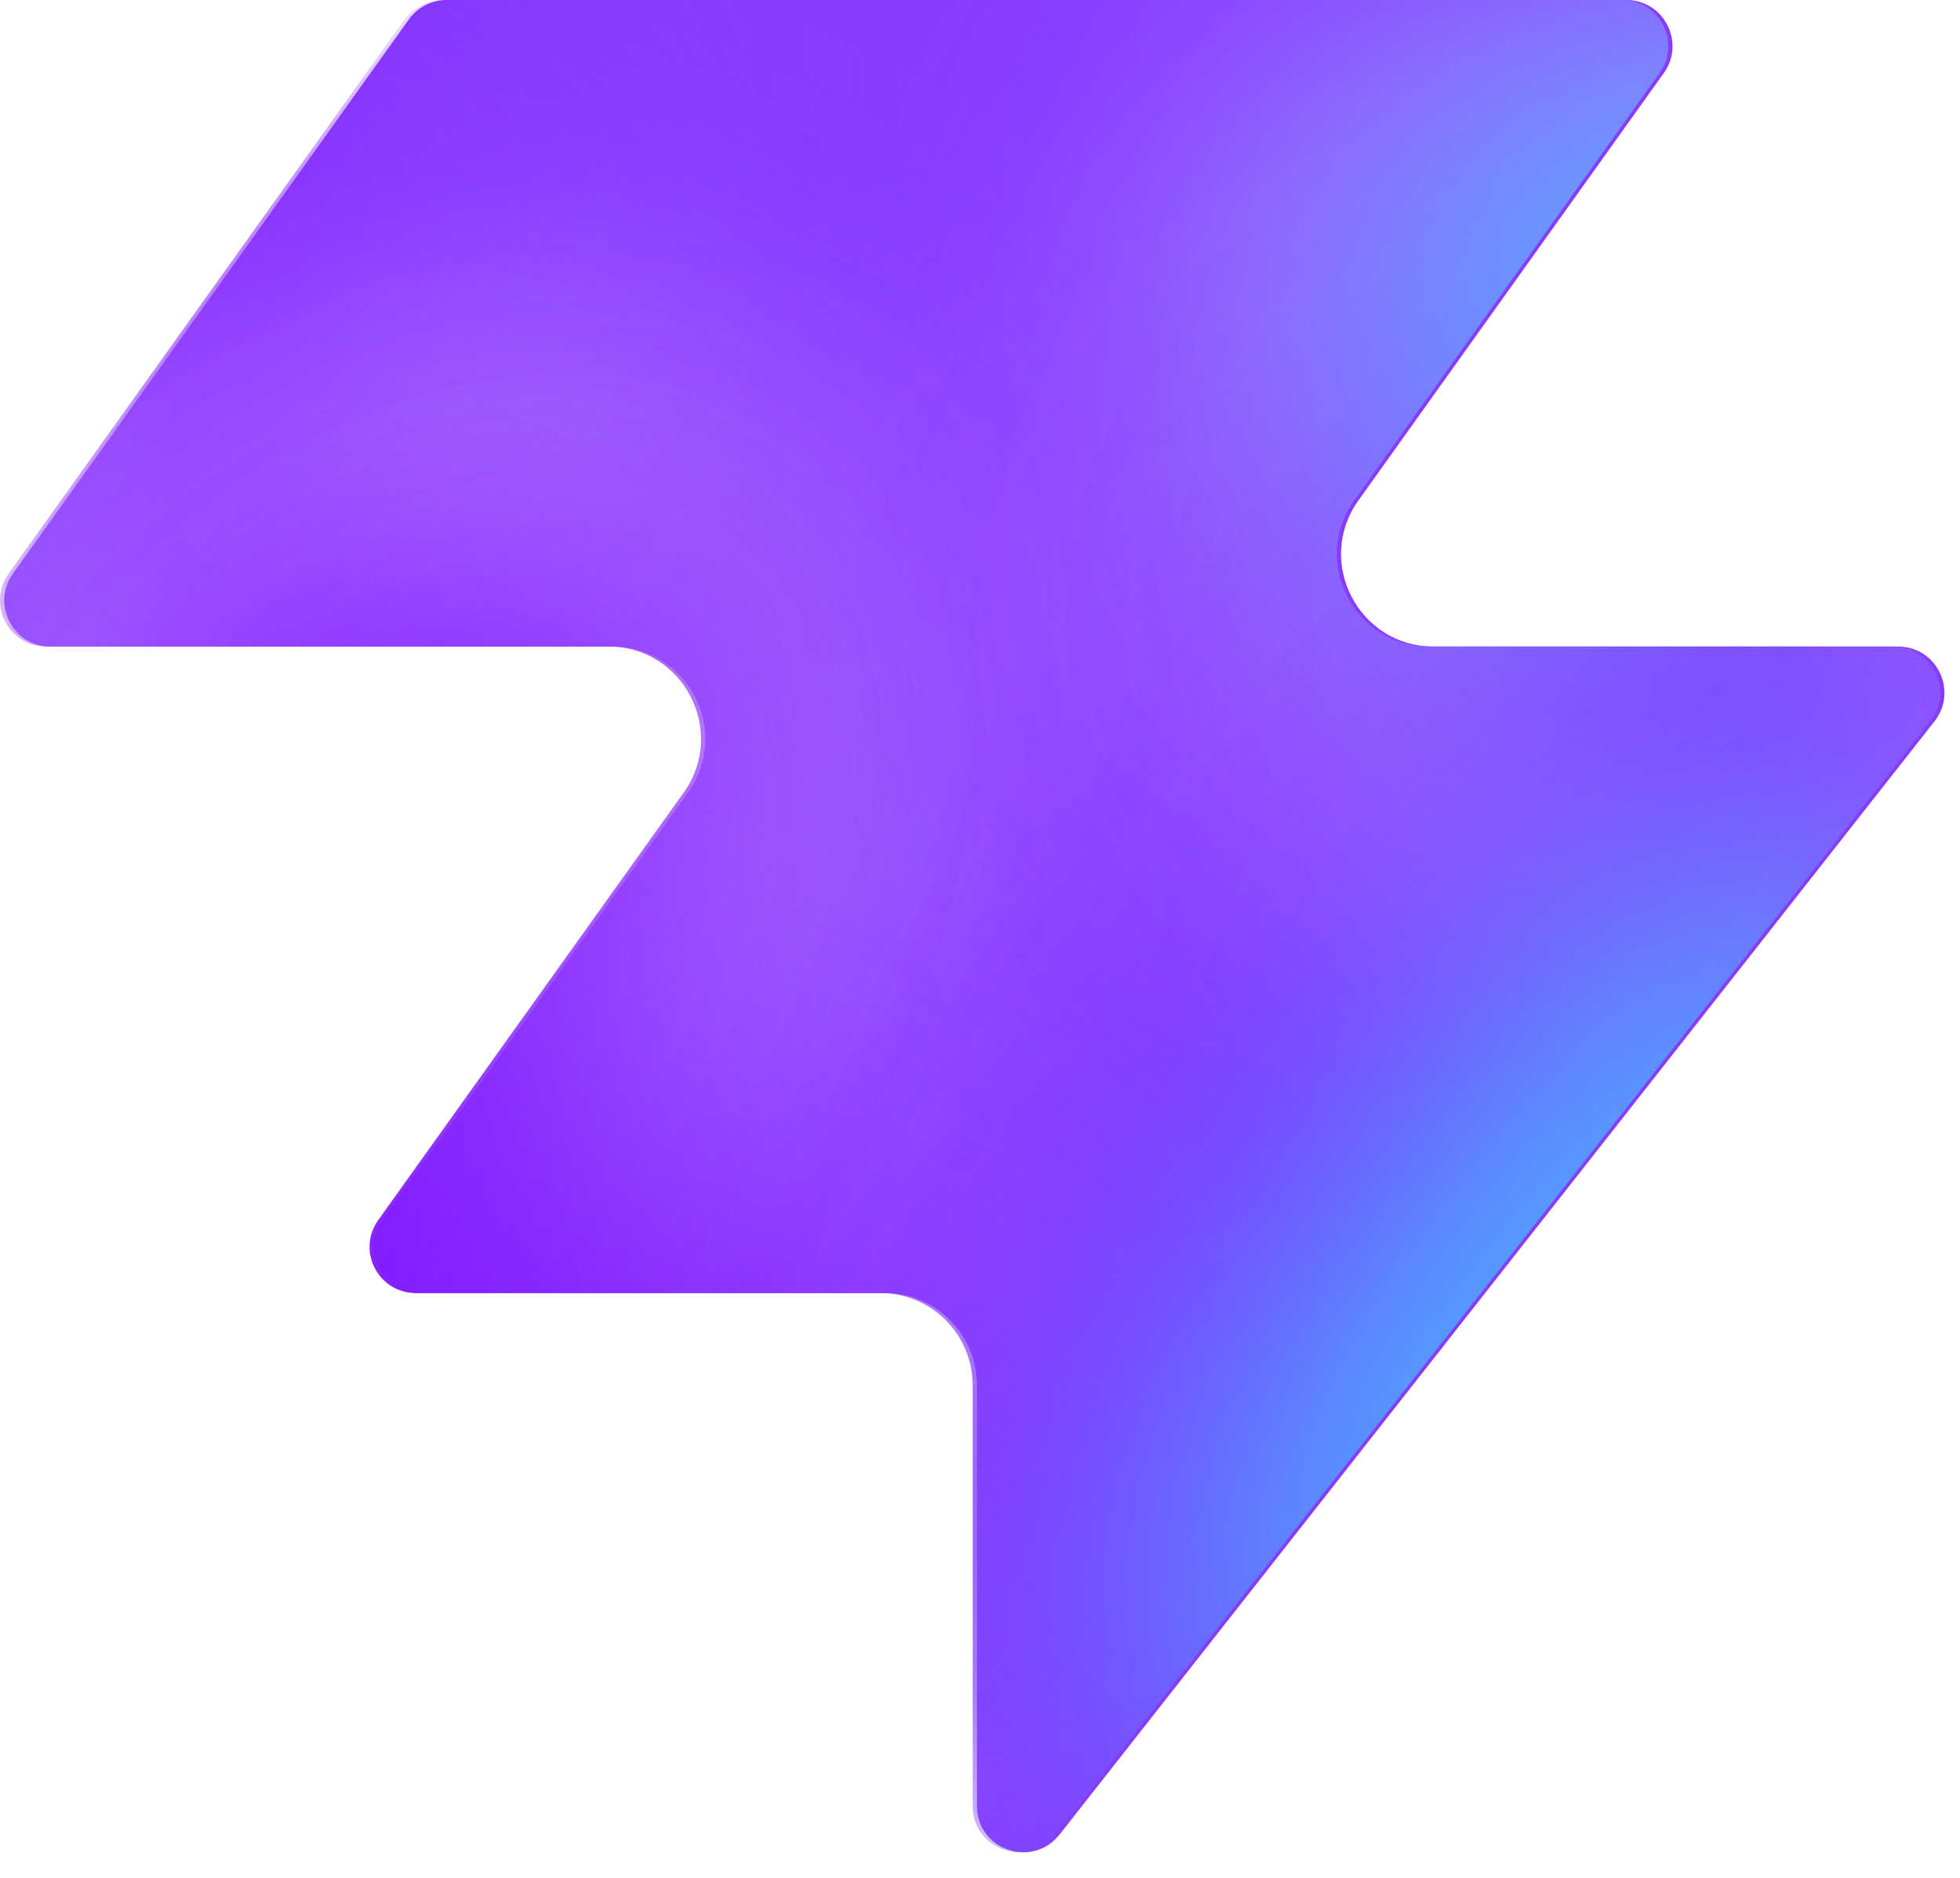
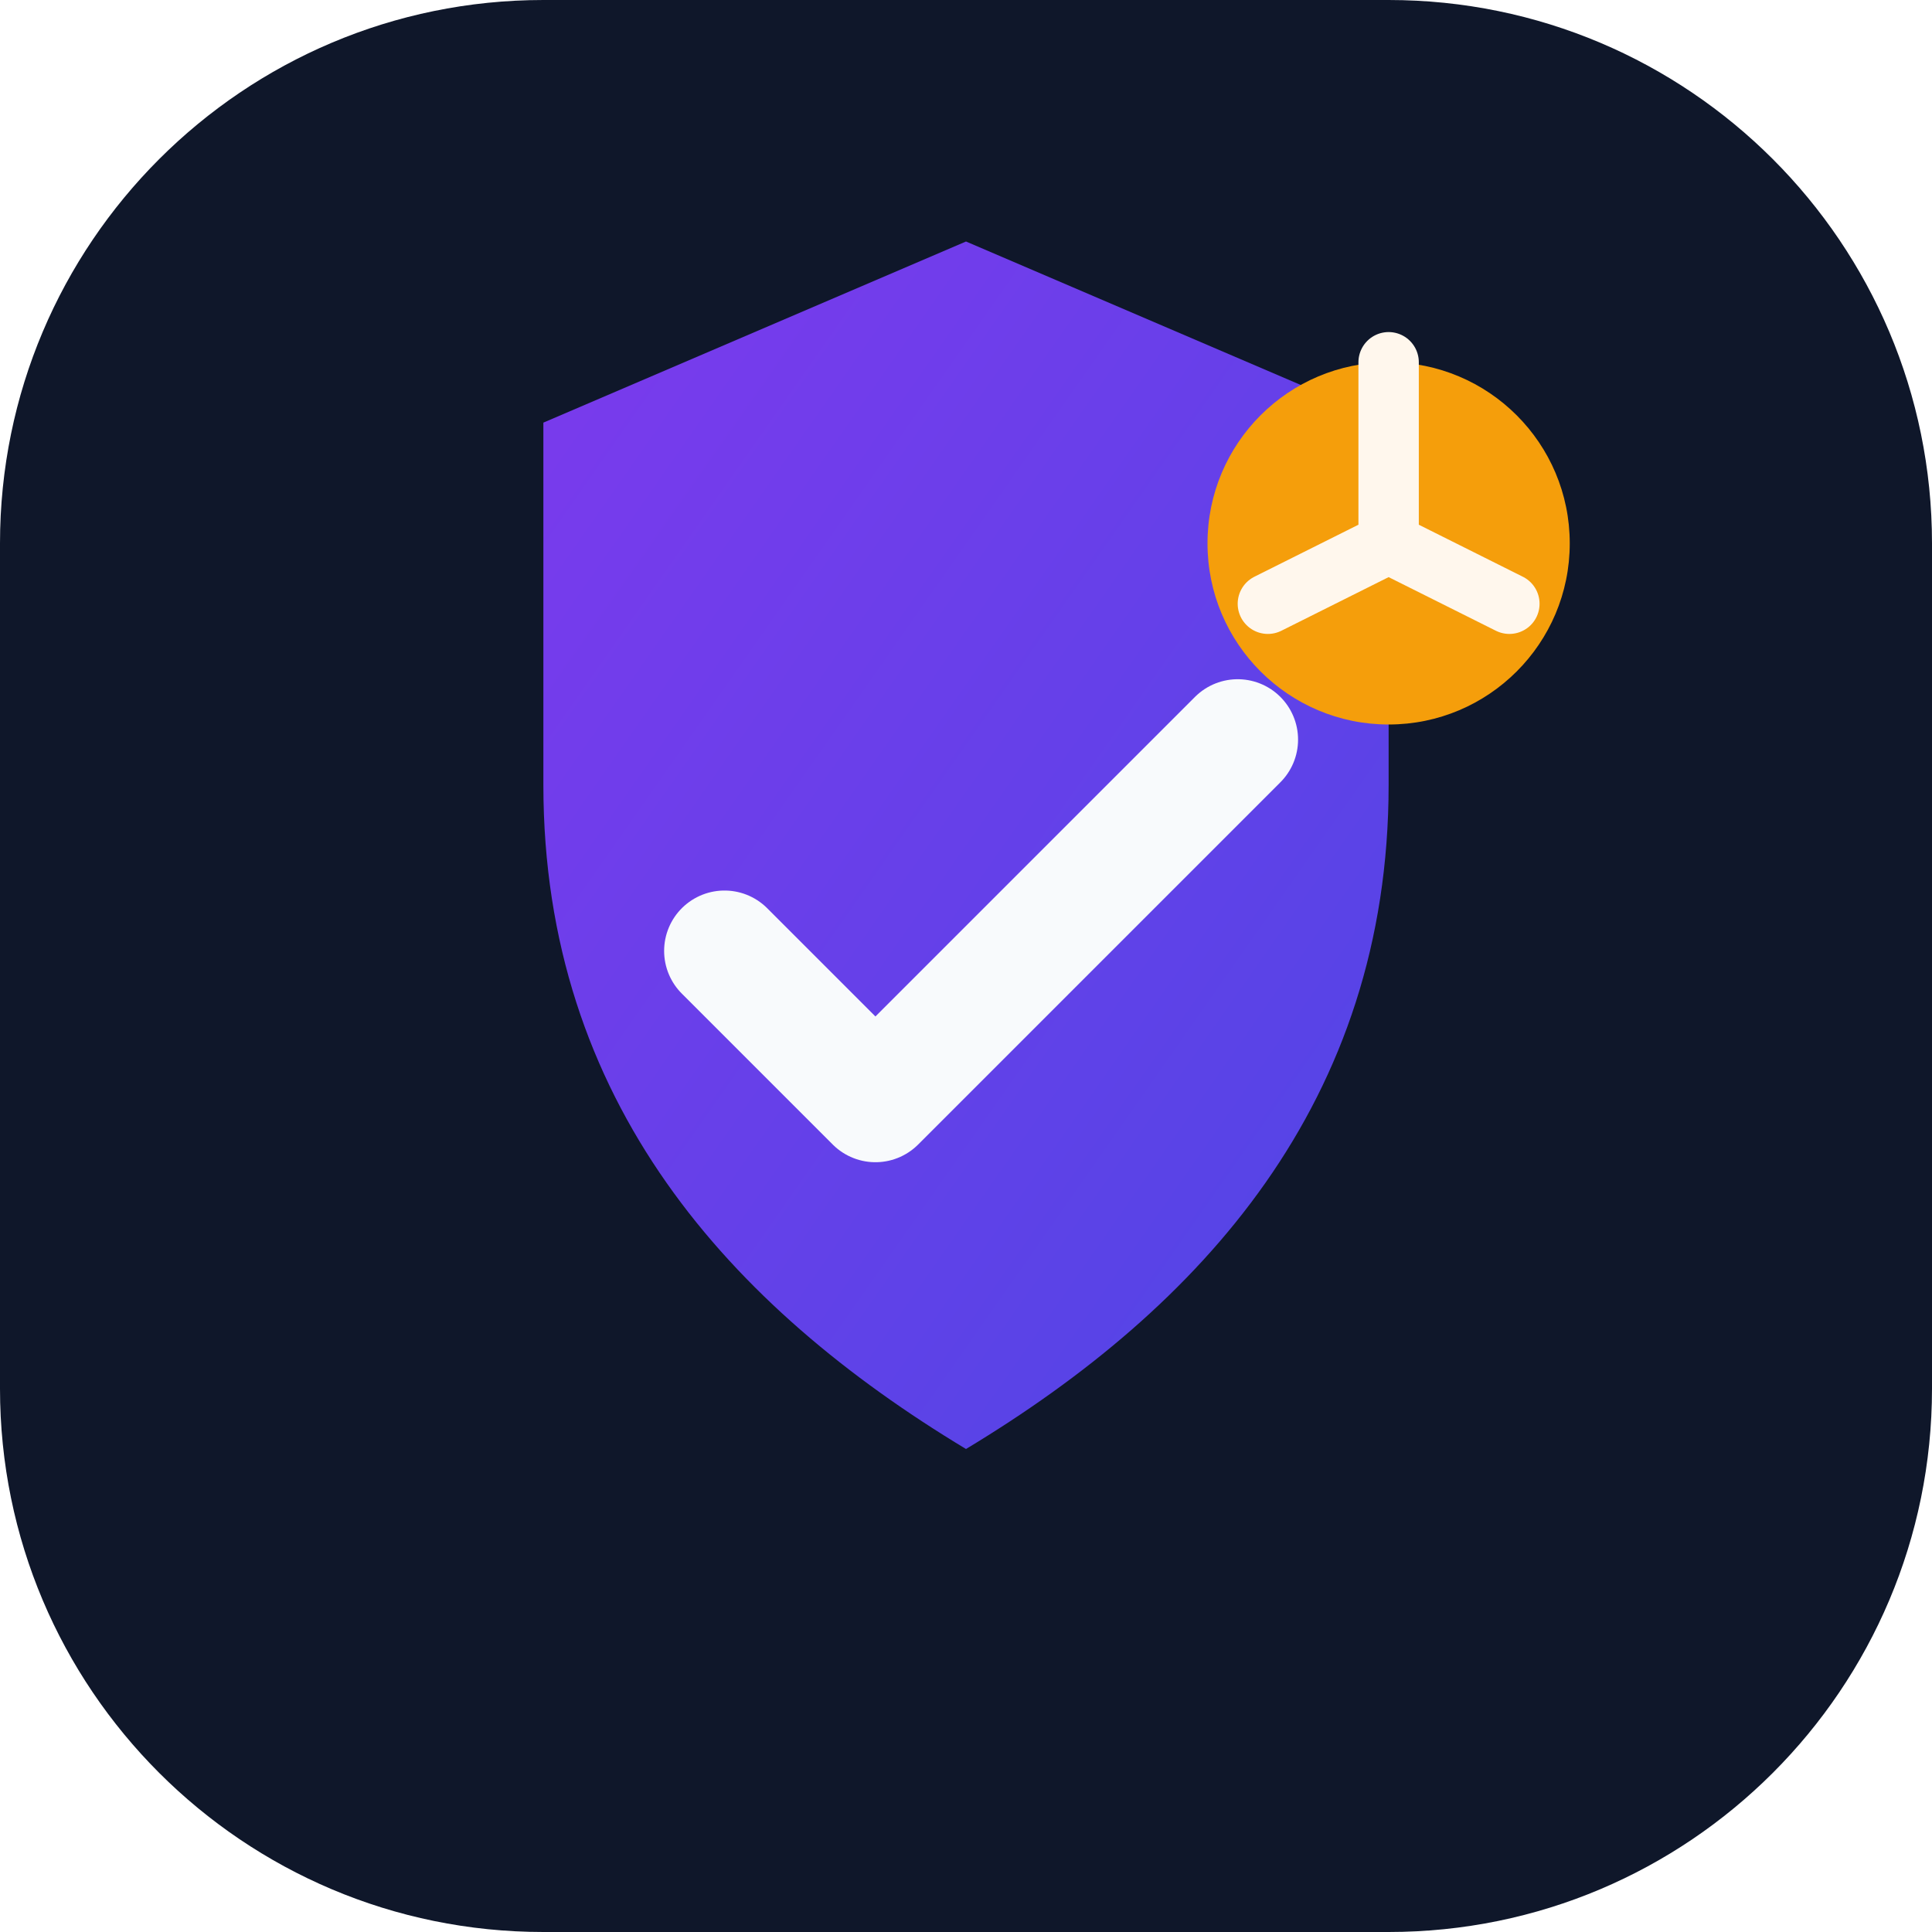
- <svg xmlns="http://www.w3.org/2000/svg" width="48" height="46" fill="none" viewBox="0 0 48 46">
-   <path fill="#863bff" d="M25.946 44.938c-.664.845-2.021.375-2.021-.698V33.937a2.26 2.26 0 0 0-2.262-2.262H10.287c-.92 0-1.456-1.04-.92-1.788l7.48-10.471c1.07-1.497 0-3.578-1.842-3.578H1.237c-.92 0-1.456-1.04-.92-1.788L10.013.474c.214-.297.556-.474.92-.474h28.894c.92 0 1.456 1.04.92 1.788l-7.48 10.471c-1.07 1.498 0 3.579 1.842 3.579h11.377c.943 0 1.473 1.088.89 1.83L25.947 44.94z" style="fill:#863bff;fill:color(display-p3 .525 .23 1);fill-opacity:1" />
-   <mask id="a" width="48" height="46" x="0" y="0" maskUnits="userSpaceOnUse" style="mask-type:alpha">
-     <path fill="#000" d="M25.842 44.938c-.664.844-2.021.375-2.021-.698V33.937a2.26 2.26 0 0 0-2.262-2.262H10.183c-.92 0-1.456-1.04-.92-1.788l7.48-10.471c1.07-1.498 0-3.579-1.842-3.579H1.133c-.92 0-1.456-1.04-.92-1.787L9.91.473c.214-.297.556-.474.92-.474h28.894c.92 0 1.456 1.04.92 1.788l-7.48 10.471c-1.07 1.498 0 3.578 1.842 3.578h11.377c.943 0 1.473 1.088.89 1.832L25.843 44.94z" style="fill:#000;fill-opacity:1" />
-   </mask>
-   <g mask="url(#a)">
-     <g filter="url(#b)">
-       <ellipse cx="5.508" cy="14.704" fill="#ede6ff" rx="5.508" ry="14.704" style="fill:#ede6ff;fill:color(display-p3 .927 .903 1);fill-opacity:1" transform="matrix(.00324 1 1 -.00324 -4.47 31.516)" />
-     </g>
-     <g filter="url(#c)">
-       <ellipse cx="10.399" cy="29.851" fill="#ede6ff" rx="10.399" ry="29.851" style="fill:#ede6ff;fill:color(display-p3 .927 .903 1);fill-opacity:1" transform="matrix(.00324 1 1 -.00324 -39.328 7.883)" />
-     </g>
-     <g filter="url(#d)">
-       <ellipse cx="5.508" cy="30.487" fill="#7e14ff" rx="5.508" ry="30.487" style="fill:#7e14ff;fill:color(display-p3 .492 .077 1);fill-opacity:1" transform="rotate(89.814 -25.913 -14.639)scale(1 -1)" />
-     </g>
-     <g filter="url(#e)">
-       <ellipse cx="5.508" cy="30.599" fill="#7e14ff" rx="5.508" ry="30.599" style="fill:#7e14ff;fill:color(display-p3 .492 .077 1);fill-opacity:1" transform="rotate(89.814 -32.644 -3.334)scale(1 -1)" />
-     </g>
-     <g filter="url(#f)">
-       <ellipse cx="5.508" cy="30.599" fill="#7e14ff" rx="5.508" ry="30.599" style="fill:#7e14ff;fill:color(display-p3 .492 .077 1);fill-opacity:1" transform="matrix(.00324 1 1 -.00324 -34.34 30.47)" />
-     </g>
-     <g filter="url(#g)">
-       <ellipse cx="14.072" cy="22.078" fill="#ede6ff" rx="14.072" ry="22.078" style="fill:#ede6ff;fill:color(display-p3 .927 .903 1);fill-opacity:1" transform="rotate(93.35 24.506 48.493)scale(-1 1)" />
-     </g>
-     <g filter="url(#h)">
-       <ellipse cx="3.47" cy="21.501" fill="#7e14ff" rx="3.47" ry="21.501" style="fill:#7e14ff;fill:color(display-p3 .492 .077 1);fill-opacity:1" transform="rotate(89.009 28.708 47.59)scale(-1 1)" />
-     </g>
-     <g filter="url(#i)">
-       <ellipse cx="3.47" cy="21.501" fill="#7e14ff" rx="3.47" ry="21.501" style="fill:#7e14ff;fill:color(display-p3 .492 .077 1);fill-opacity:1" transform="rotate(89.009 28.708 47.59)scale(-1 1)" />
-     </g>
-     <g filter="url(#j)">
-       <ellipse cx=".387" cy="8.972" fill="#7e14ff" rx="4.407" ry="29.108" style="fill:#7e14ff;fill:color(display-p3 .492 .077 1);fill-opacity:1" transform="rotate(39.51 .387 8.972)" />
-     </g>
-     <g filter="url(#k)">
-       <ellipse cx="47.523" cy="-6.092" fill="#7e14ff" rx="4.407" ry="29.108" style="fill:#7e14ff;fill:color(display-p3 .492 .077 1);fill-opacity:1" transform="rotate(37.892 47.523 -6.092)" />
-     </g>
-     <g filter="url(#l)">
-       <ellipse cx="41.412" cy="6.333" fill="#47bfff" rx="5.971" ry="9.665" style="fill:#47bfff;fill:color(display-p3 .28 .748 1);fill-opacity:1" transform="rotate(37.892 41.412 6.333)" />
-     </g>
-     <g filter="url(#m)">
-       <ellipse cx="-1.879" cy="38.332" fill="#7e14ff" rx="4.407" ry="29.108" style="fill:#7e14ff;fill:color(display-p3 .492 .077 1);fill-opacity:1" transform="rotate(37.892 -1.88 38.332)" />
-     </g>
-     <g filter="url(#n)">
-       <ellipse cx="-1.879" cy="38.332" fill="#7e14ff" rx="4.407" ry="29.108" style="fill:#7e14ff;fill:color(display-p3 .492 .077 1);fill-opacity:1" transform="rotate(37.892 -1.88 38.332)" />
-     </g>
-     <g filter="url(#o)">
-       <ellipse cx="35.651" cy="29.907" fill="#7e14ff" rx="4.407" ry="29.108" style="fill:#7e14ff;fill:color(display-p3 .492 .077 1);fill-opacity:1" transform="rotate(37.892 35.651 29.907)" />
-     </g>
-     <g filter="url(#p)">
-       <ellipse cx="38.418" cy="32.4" fill="#47bfff" rx="5.971" ry="15.297" style="fill:#47bfff;fill:color(display-p3 .28 .748 1);fill-opacity:1" transform="rotate(37.892 38.418 32.4)" />
-     </g>
-   </g>
+ <svg xmlns="http://www.w3.org/2000/svg" viewBox="0 0 64 64" role="img" aria-label="SentinelAI logo">
  <defs>
-     <filter id="b" width="60.045" height="41.654" x="-19.77" y="16.149" color-interpolation-filters="sRGB" filterUnits="userSpaceOnUse">
-       <feFlood flood-opacity="0" result="BackgroundImageFix" />
-       <feBlend in="SourceGraphic" in2="BackgroundImageFix" result="shape" />
-       <feGaussianBlur result="effect1_foregroundBlur_2002_17158" stdDeviation="7.659" />
-     </filter>
-     <filter id="c" width="90.34" height="51.437" x="-54.613" y="-7.533" color-interpolation-filters="sRGB" filterUnits="userSpaceOnUse">
-       <feFlood flood-opacity="0" result="BackgroundImageFix" />
-       <feBlend in="SourceGraphic" in2="BackgroundImageFix" result="shape" />
-       <feGaussianBlur result="effect1_foregroundBlur_2002_17158" stdDeviation="7.659" />
-     </filter>
-     <filter id="d" width="79.355" height="29.4" x="-49.64" y="2.03" color-interpolation-filters="sRGB" filterUnits="userSpaceOnUse">
-       <feFlood flood-opacity="0" result="BackgroundImageFix" />
-       <feBlend in="SourceGraphic" in2="BackgroundImageFix" result="shape" />
-       <feGaussianBlur result="effect1_foregroundBlur_2002_17158" stdDeviation="4.596" />
-     </filter>
-     <filter id="e" width="79.579" height="29.4" x="-45.045" y="20.029" color-interpolation-filters="sRGB" filterUnits="userSpaceOnUse">
-       <feFlood flood-opacity="0" result="BackgroundImageFix" />
-       <feBlend in="SourceGraphic" in2="BackgroundImageFix" result="shape" />
-       <feGaussianBlur result="effect1_foregroundBlur_2002_17158" stdDeviation="4.596" />
-     </filter>
-     <filter id="f" width="79.579" height="29.4" x="-43.513" y="21.178" color-interpolation-filters="sRGB" filterUnits="userSpaceOnUse">
-       <feFlood flood-opacity="0" result="BackgroundImageFix" />
-       <feBlend in="SourceGraphic" in2="BackgroundImageFix" result="shape" />
-       <feGaussianBlur result="effect1_foregroundBlur_2002_17158" stdDeviation="4.596" />
-     </filter>
-     <filter id="g" width="74.749" height="58.852" x="15.756" y="-17.901" color-interpolation-filters="sRGB" filterUnits="userSpaceOnUse">
-       <feFlood flood-opacity="0" result="BackgroundImageFix" />
-       <feBlend in="SourceGraphic" in2="BackgroundImageFix" result="shape" />
-       <feGaussianBlur result="effect1_foregroundBlur_2002_17158" stdDeviation="7.659" />
-     </filter>
-     <filter id="h" width="61.377" height="25.362" x="23.548" y="2.284" color-interpolation-filters="sRGB" filterUnits="userSpaceOnUse">
-       <feFlood flood-opacity="0" result="BackgroundImageFix" />
-       <feBlend in="SourceGraphic" in2="BackgroundImageFix" result="shape" />
-       <feGaussianBlur result="effect1_foregroundBlur_2002_17158" stdDeviation="4.596" />
-     </filter>
-     <filter id="i" width="61.377" height="25.362" x="23.548" y="2.284" color-interpolation-filters="sRGB" filterUnits="userSpaceOnUse">
-       <feFlood flood-opacity="0" result="BackgroundImageFix" />
-       <feBlend in="SourceGraphic" in2="BackgroundImageFix" result="shape" />
-       <feGaussianBlur result="effect1_foregroundBlur_2002_17158" stdDeviation="4.596" />
-     </filter>
-     <filter id="j" width="56.045" height="63.649" x="-27.636" y="-22.853" color-interpolation-filters="sRGB" filterUnits="userSpaceOnUse">
-       <feFlood flood-opacity="0" result="BackgroundImageFix" />
-       <feBlend in="SourceGraphic" in2="BackgroundImageFix" result="shape" />
-       <feGaussianBlur result="effect1_foregroundBlur_2002_17158" stdDeviation="4.596" />
-     </filter>
-     <filter id="k" width="54.814" height="64.646" x="20.116" y="-38.415" color-interpolation-filters="sRGB" filterUnits="userSpaceOnUse">
-       <feFlood flood-opacity="0" result="BackgroundImageFix" />
-       <feBlend in="SourceGraphic" in2="BackgroundImageFix" result="shape" />
-       <feGaussianBlur result="effect1_foregroundBlur_2002_17158" stdDeviation="4.596" />
-     </filter>
-     <filter id="l" width="33.541" height="35.313" x="24.641" y="-11.323" color-interpolation-filters="sRGB" filterUnits="userSpaceOnUse">
-       <feFlood flood-opacity="0" result="BackgroundImageFix" />
-       <feBlend in="SourceGraphic" in2="BackgroundImageFix" result="shape" />
-       <feGaussianBlur result="effect1_foregroundBlur_2002_17158" stdDeviation="4.596" />
-     </filter>
-     <filter id="m" width="54.814" height="64.646" x="-29.286" y="6.009" color-interpolation-filters="sRGB" filterUnits="userSpaceOnUse">
-       <feFlood flood-opacity="0" result="BackgroundImageFix" />
-       <feBlend in="SourceGraphic" in2="BackgroundImageFix" result="shape" />
-       <feGaussianBlur result="effect1_foregroundBlur_2002_17158" stdDeviation="4.596" />
-     </filter>
-     <filter id="n" width="54.814" height="64.646" x="-29.286" y="6.009" color-interpolation-filters="sRGB" filterUnits="userSpaceOnUse">
-       <feFlood flood-opacity="0" result="BackgroundImageFix" />
-       <feBlend in="SourceGraphic" in2="BackgroundImageFix" result="shape" />
-       <feGaussianBlur result="effect1_foregroundBlur_2002_17158" stdDeviation="4.596" />
-     </filter>
-     <filter id="o" width="54.814" height="64.646" x="8.244" y="-2.416" color-interpolation-filters="sRGB" filterUnits="userSpaceOnUse">
-       <feFlood flood-opacity="0" result="BackgroundImageFix" />
-       <feBlend in="SourceGraphic" in2="BackgroundImageFix" result="shape" />
-       <feGaussianBlur result="effect1_foregroundBlur_2002_17158" stdDeviation="4.596" />
-     </filter>
-     <filter id="p" width="39.409" height="43.623" x="18.713" y="10.588" color-interpolation-filters="sRGB" filterUnits="userSpaceOnUse">
-       <feFlood flood-opacity="0" result="BackgroundImageFix" />
-       <feBlend in="SourceGraphic" in2="BackgroundImageFix" result="shape" />
-       <feGaussianBlur result="effect1_foregroundBlur_2002_17158" stdDeviation="4.596" />
-     </filter>
+     <linearGradient id="sentinel-gradient" x1="0%" y1="0%" x2="100%" y2="100%">
+       <stop offset="0%" stop-color="#7c3aed" />
+       <stop offset="100%" stop-color="#4f46e5" />
+     </linearGradient>
  </defs>
+   <rect width="64" height="64" rx="18" fill="#0f172a" />
+   <path d="M32 8 18 14v12c0 10.5 6.2 17.3 14 22 7.8-4.7 14-11.5 14-22V14L32 8Z" fill="url(#sentinel-gradient)" />
+   <path d="M24 31.5 29 36.5 41 24.5" fill="none" stroke="#f8fafc" stroke-width="4" stroke-linecap="round" stroke-linejoin="round" />
+   <circle cx="46" cy="18" r="6" fill="#f59e0b" />
+   <path d="M46 12v6m0 0 4 2m-4-2-4 2" stroke="#fff7ed" stroke-width="2" stroke-linecap="round" />
</svg>
